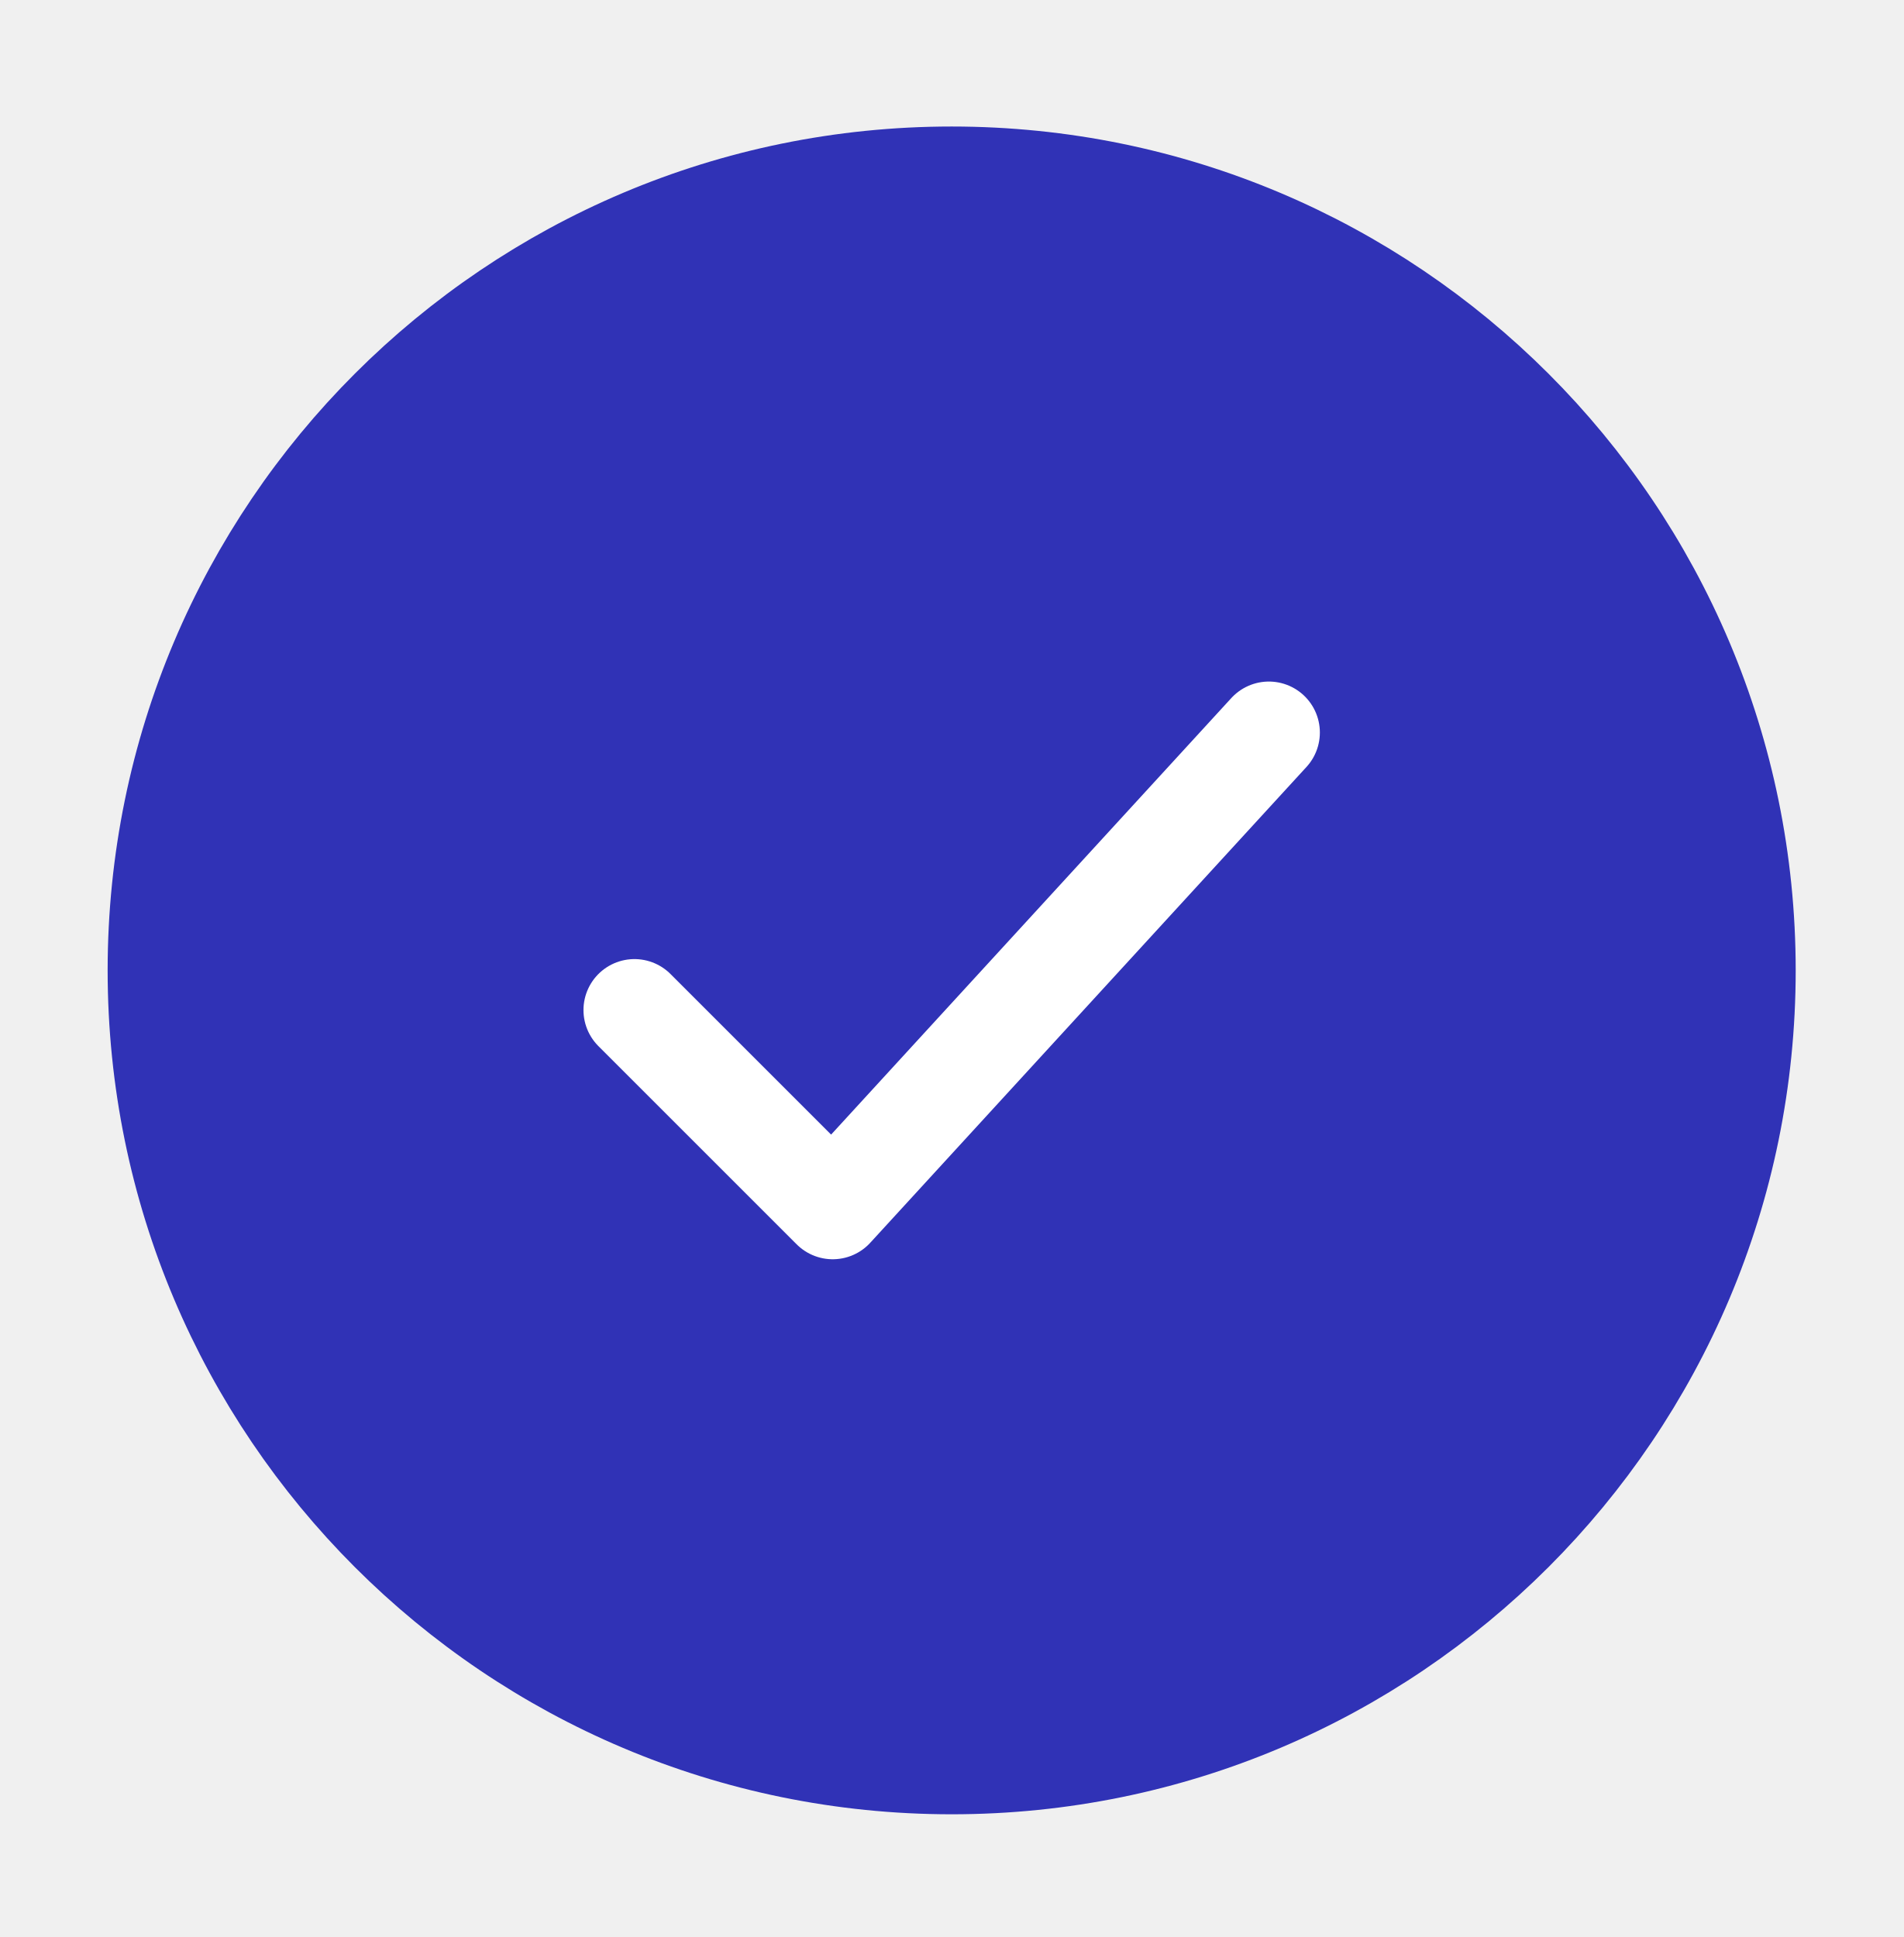
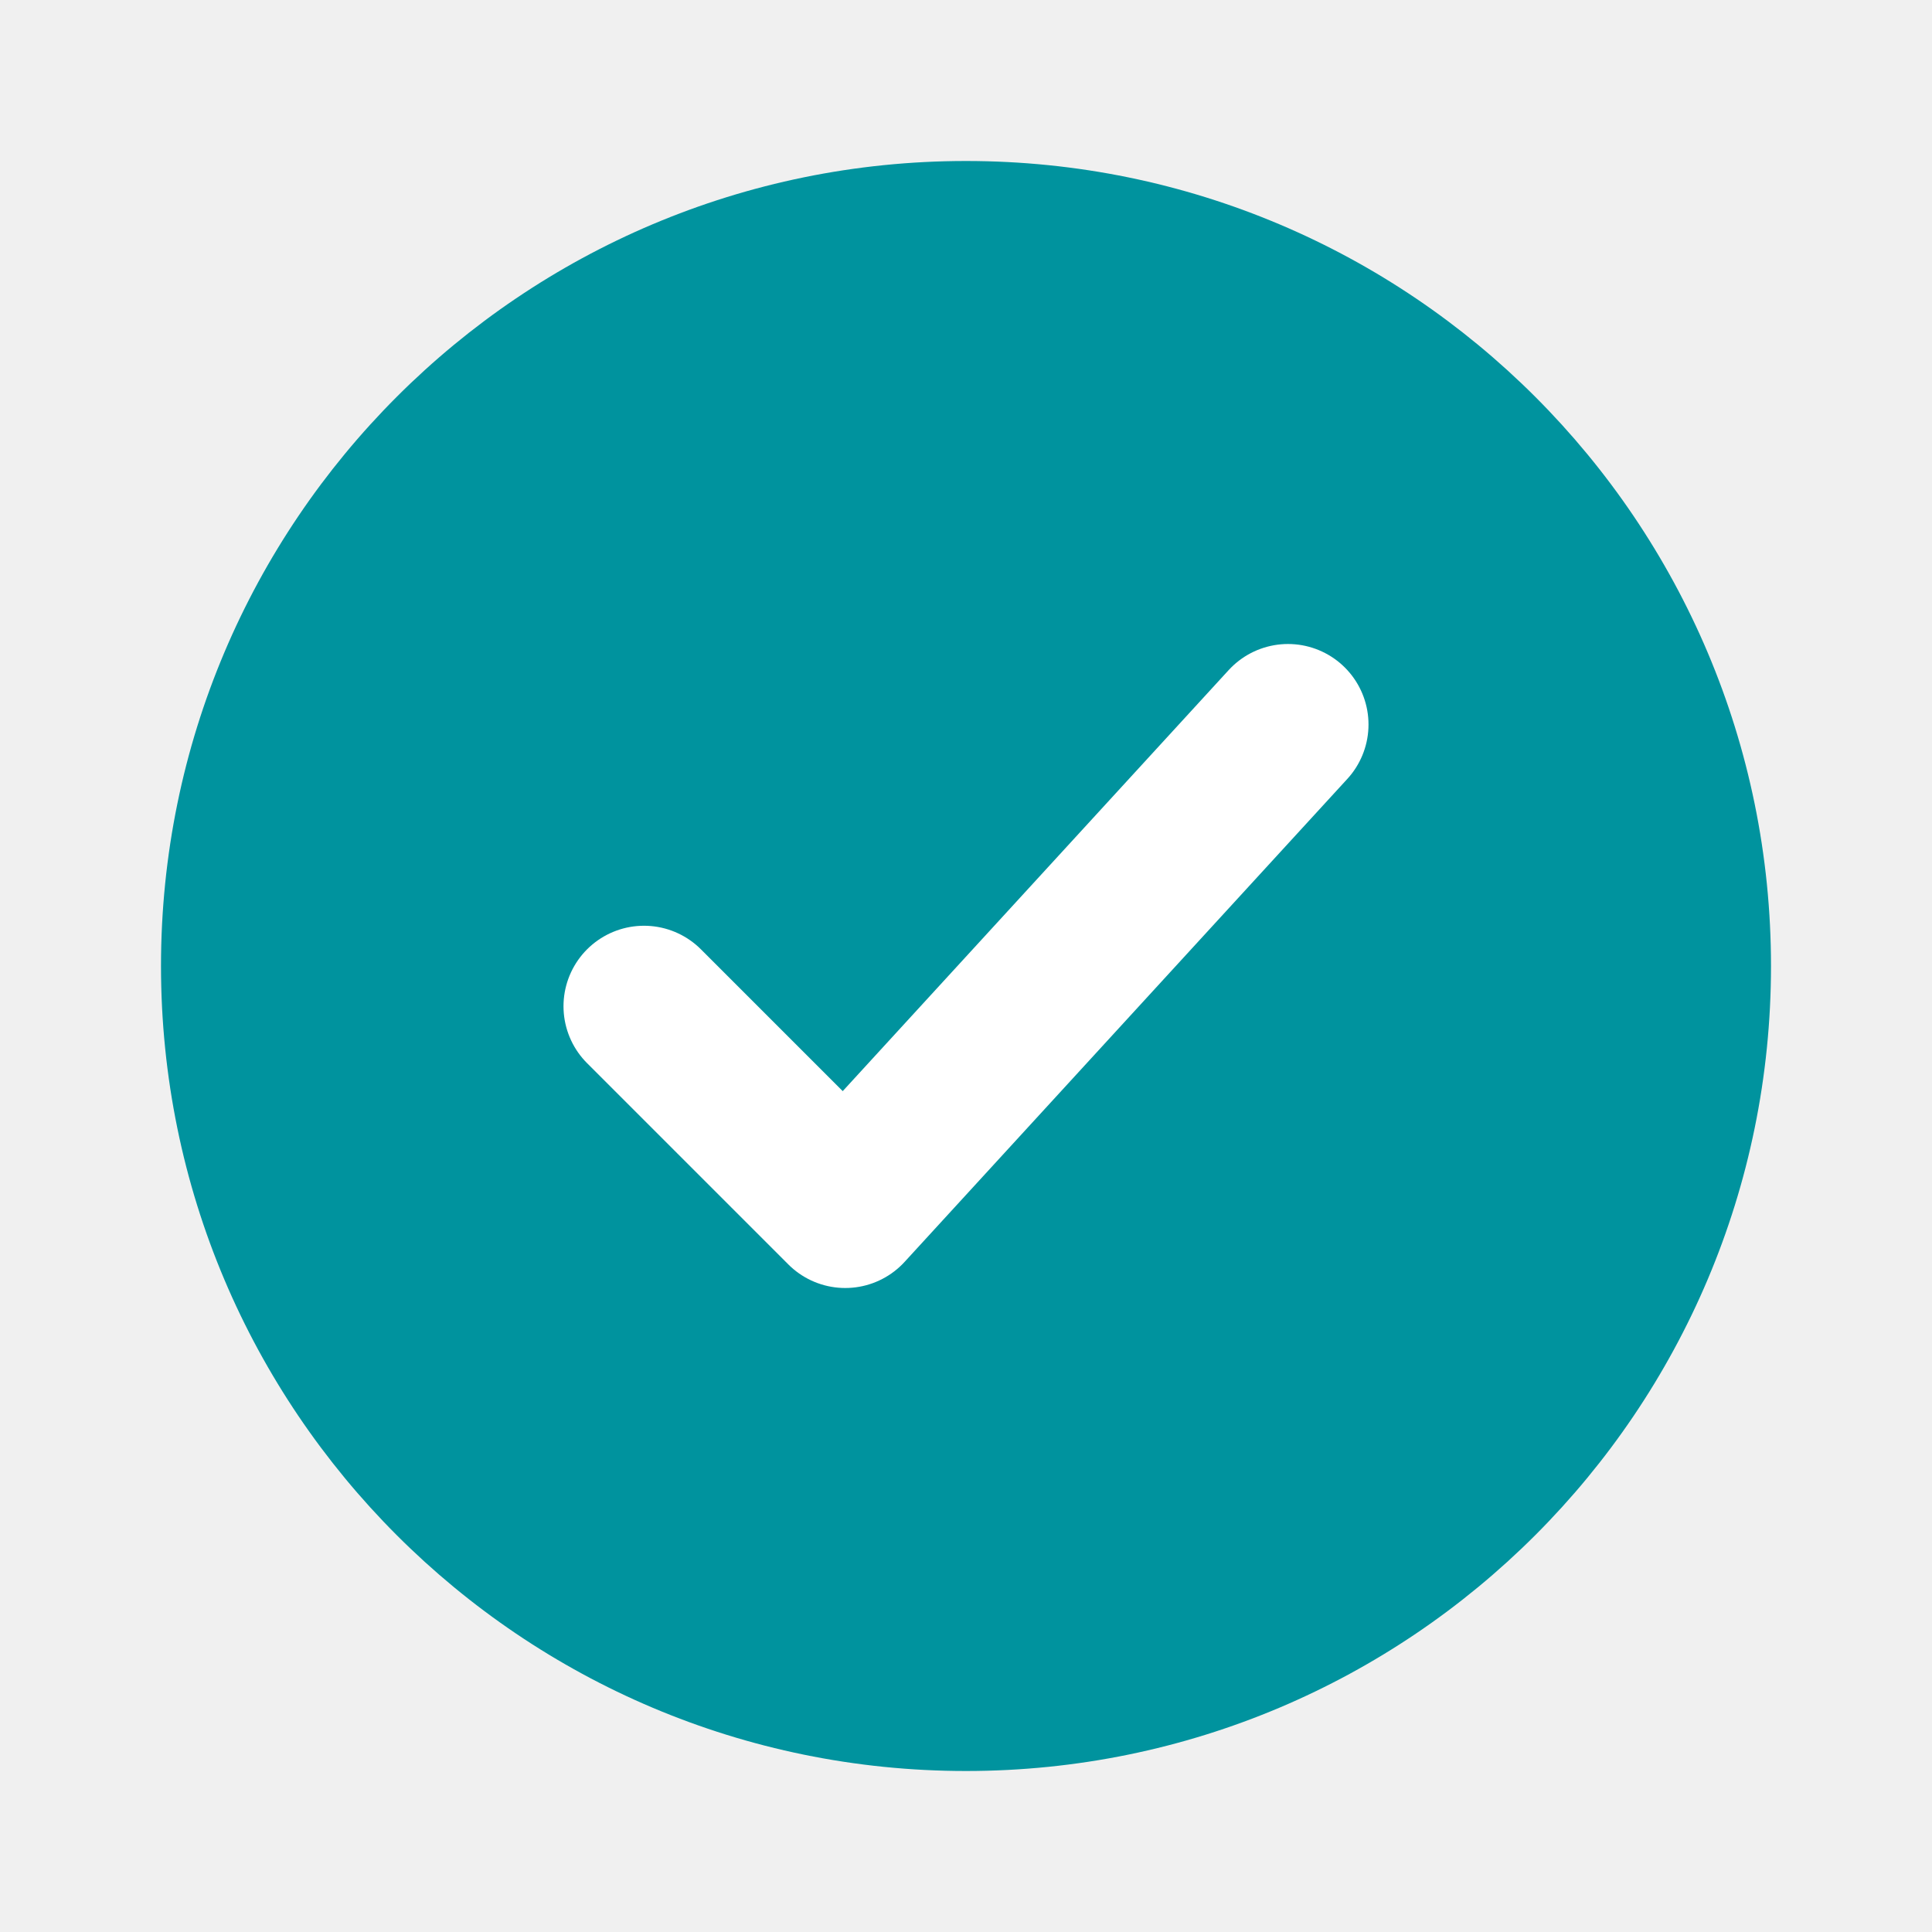
- <svg xmlns="http://www.w3.org/2000/svg" width="56" height="57" viewBox="0 0 56 57" fill="none">
-   <path d="M51.333 28.556C51.333 15.669 40.887 5.223 28 5.223C15.113 5.223 4.667 15.669 4.667 28.556C4.667 41.443 15.113 51.889 28 51.889C40.887 51.889 51.333 41.443 51.333 28.556Z" fill="#3032B6" stroke="#3032B6" stroke-width="3" />
-   <path d="M18.667 29.723L24.5 35.556L37.333 21.556" stroke="white" stroke-width="3" stroke-linecap="round" stroke-linejoin="round" />
+ <svg xmlns="http://www.w3.org/2000/svg" width="36" height="36" viewBox="0 0 36 36" fill="none">
+   <path d="M33 18C33 9.716 26.284 3 18 3C9.716 3 3 9.716 3 18C3 26.284 9.716 33 18 33C26.284 33 33 26.284 33 18Z" fill="#00939E" />
+   <path d="M12 18.75L15.75 22.5L24 13.5" stroke="white" stroke-width="3" stroke-linecap="round" stroke-linejoin="round" />
</svg>
